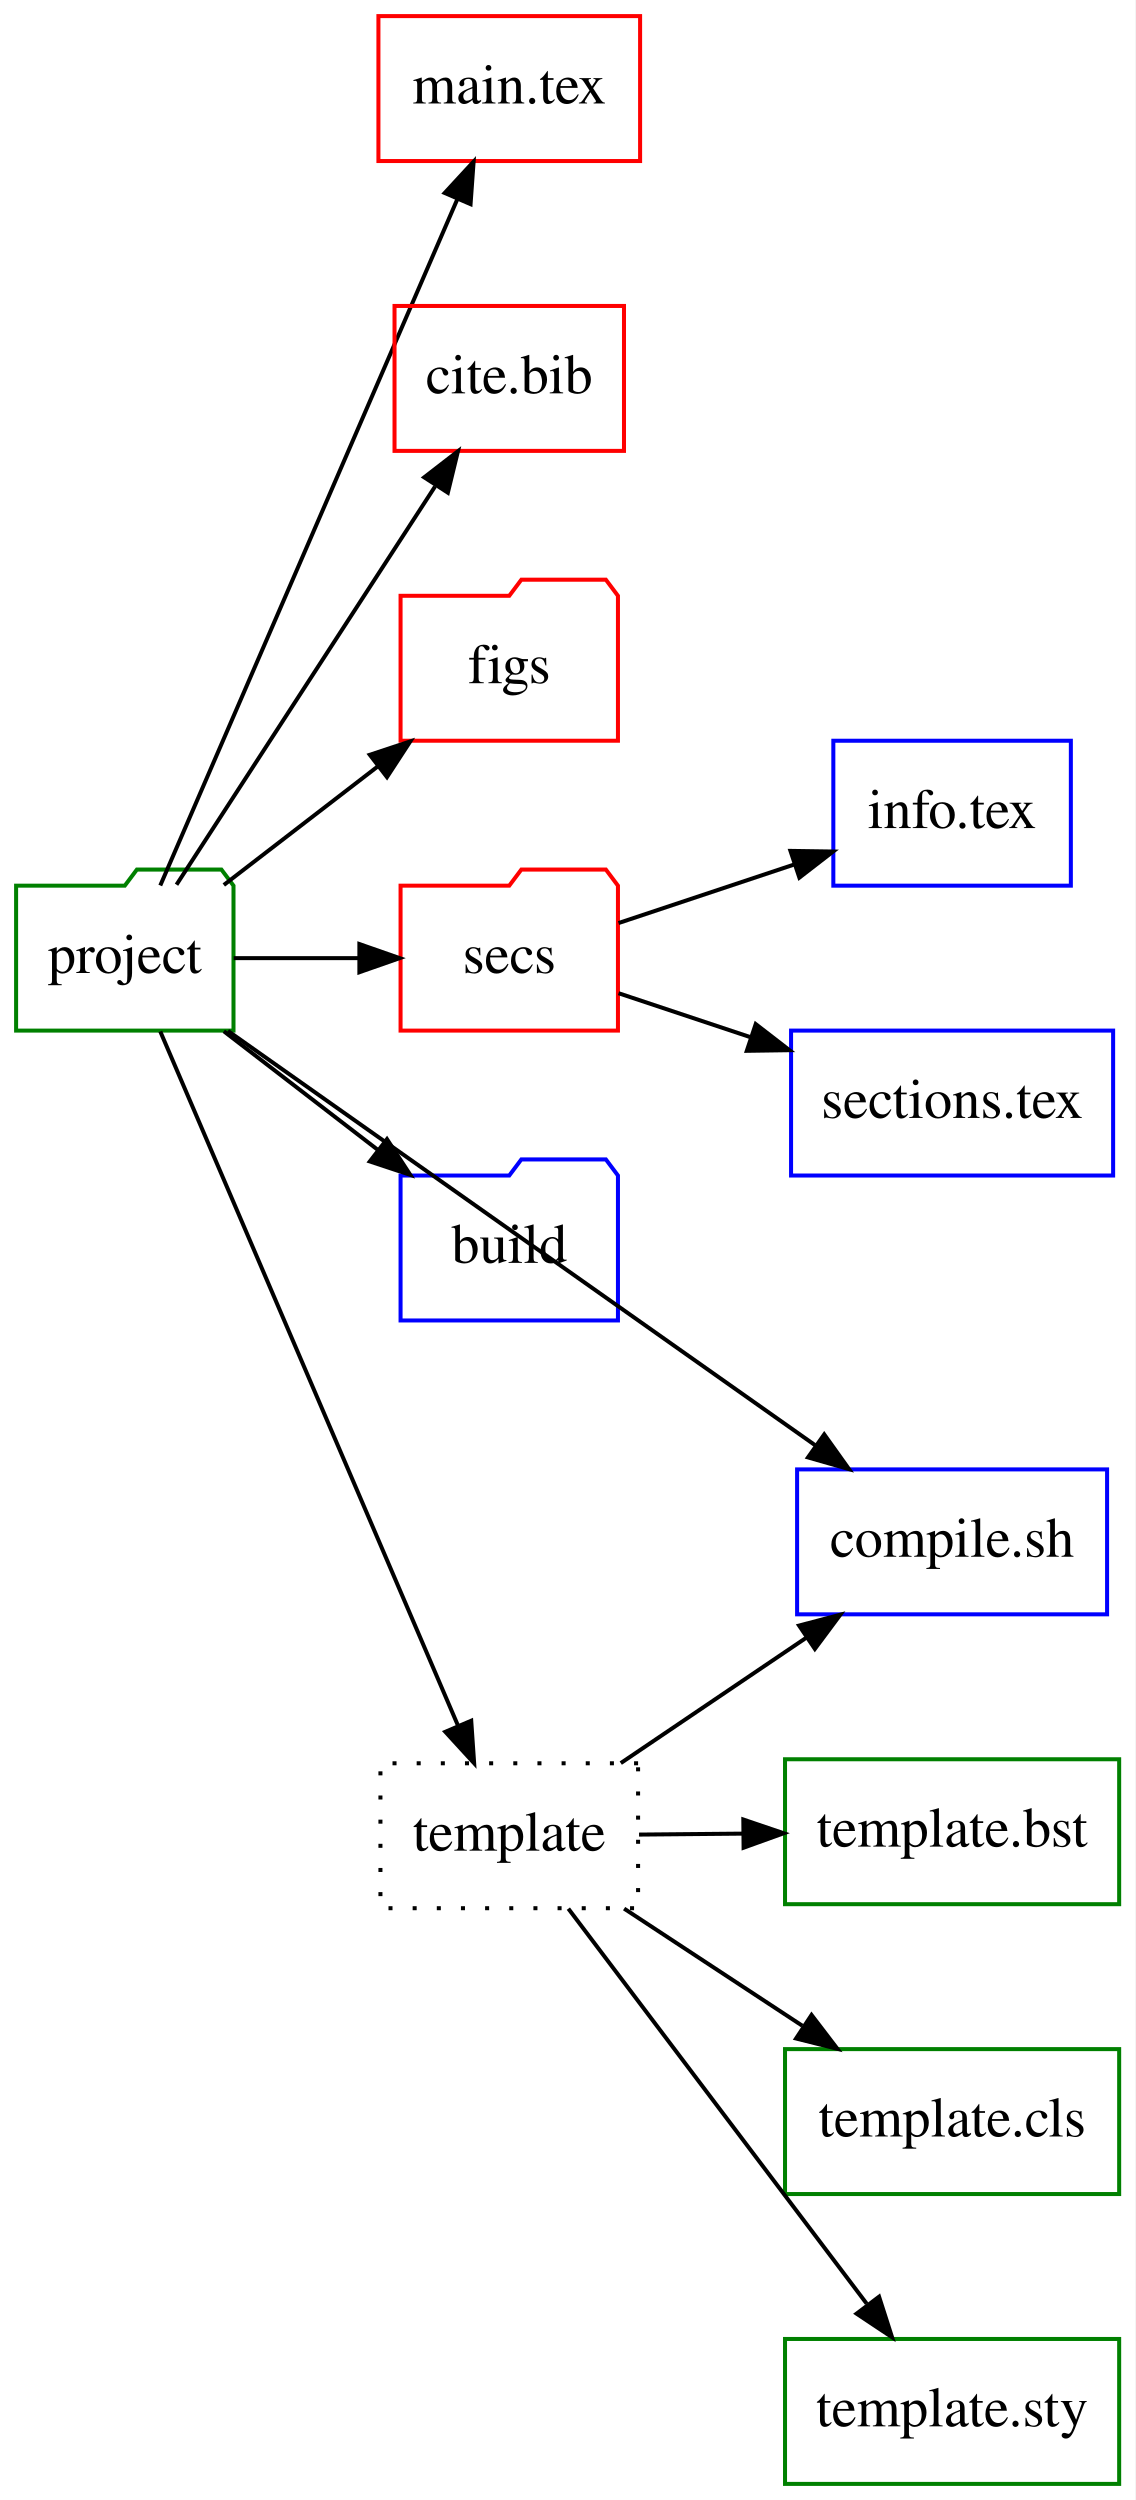
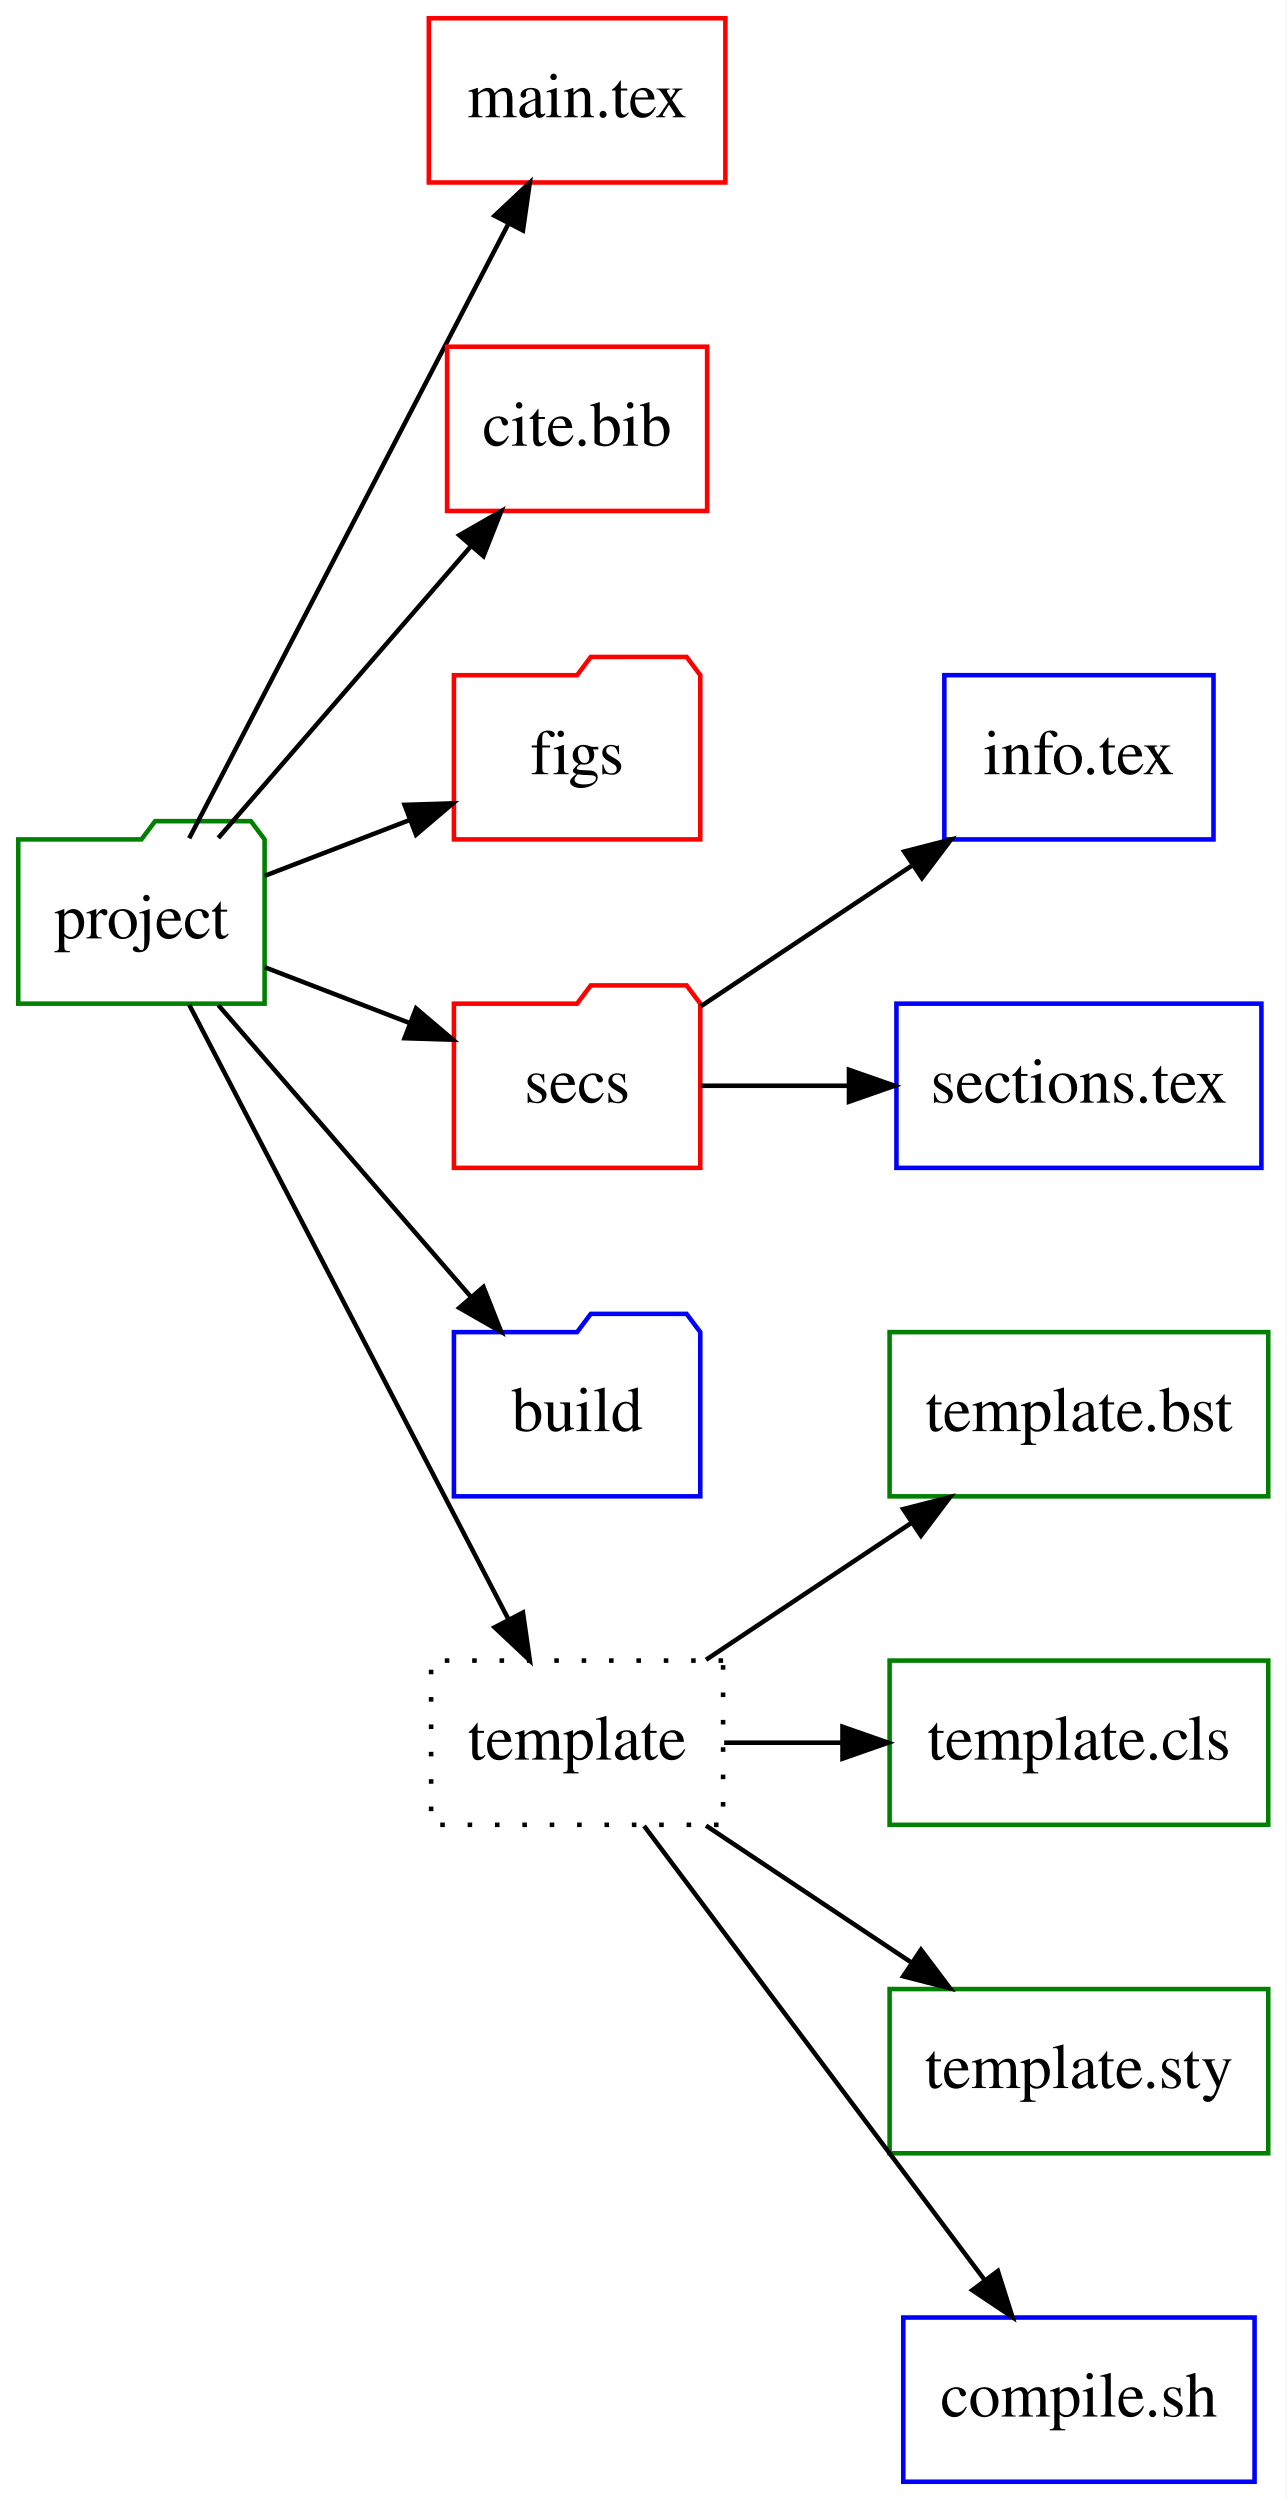
- <svg xmlns="http://www.w3.org/2000/svg" width="282pt" height="621pt" viewBox="0.00 0.00 282.00 621.00">
-   <g id="graph0" class="graph" transform="scale(1 1) rotate(0) translate(4 617)">
-     <polygon fill="white" stroke="none" points="-4,4 -4,-617 278,-617 278,4 -4,4" />
+ <svg xmlns="http://www.w3.org/2000/svg" width="282pt" height="548pt" viewBox="0.00 0.00 282.00 548.00">
+   <g id="graph0" class="graph" transform="scale(1 1) rotate(0) translate(4 544)">
+     <polygon fill="white" stroke="none" points="-4,4 -4,-544 278,-544 278,4 -4,4" />
    <g id="node1" class="node">
-       <polygon fill="none" stroke="green" points="54,-397 51,-401 30,-401 27,-397 0,-397 0,-361 54,-361 54,-397" />
-       <text text-anchor="middle" x="27" y="-375.3" font-family="Times,serif" font-size="14.00">project</text>
+       <polygon fill="none" stroke="green" points="54,-360 51,-364 30,-364 27,-360 0,-360 0,-324 54,-324 54,-360" />
+       <text text-anchor="middle" x="27" y="-338.3" font-family="Times,serif" font-size="14.00">project</text>
    </g>
    <g id="node4" class="node">
-       <polygon fill="none" stroke="red" points="155,-613 90,-613 90,-577 155,-577 155,-613" />
-       <text text-anchor="middle" x="122.5" y="-591.3" font-family="Times,serif" font-size="14.00">main.tex</text>
+       <polygon fill="none" stroke="red" points="155,-540 90,-540 90,-504 155,-504 155,-540" />
+       <text text-anchor="middle" x="122.5" y="-518.3" font-family="Times,serif" font-size="14.00">main.tex</text>
    </g>
    <g id="edge1" class="edge">
-       <path fill="none" stroke="black" d="M35.811,-397.045C52.173,-434.844 90.138,-522.549 109.572,-567.444" />
-       <polygon fill="black" stroke="black" points="106.461,-569.068 113.646,-576.855 112.885,-566.287 106.461,-569.068" />
+       <path fill="none" stroke="black" d="M37.48,-360.25C53.973,-392.002 88.029,-457.563 107.335,-494.73" />
+       <polygon fill="black" stroke="black" points="104.418,-496.709 112.134,-503.969 110.63,-493.482 104.418,-496.709" />
    </g>
    <g id="node5" class="node">
-       <polygon fill="none" stroke="red" points="151,-541 94,-541 94,-505 151,-505 151,-541" />
-       <text text-anchor="middle" x="122.5" y="-519.3" font-family="Times,serif" font-size="14.00">cite.bib</text>
+       <polygon fill="none" stroke="red" points="151,-468 94,-468 94,-432 151,-432 151,-468" />
+       <text text-anchor="middle" x="122.5" y="-446.3" font-family="Times,serif" font-size="14.00">cite.bib</text>
    </g>
    <g id="edge2" class="edge">
-       <path fill="none" stroke="black" d="M39.842,-397.238C56.071,-422.232 85.339,-467.308 104.072,-496.159" />
-       <polygon fill="black" stroke="black" points="101.373,-498.429 109.754,-504.91 107.244,-494.617 101.373,-498.429" />
+       <path fill="none" stroke="black" d="M43.861,-360.321C59.064,-377.881 82.156,-404.554 99.206,-424.249" />
+       <polygon fill="black" stroke="black" points="96.682,-426.68 105.873,-431.95 101.974,-422.099 96.682,-426.68" />
    </g>
    <g id="node9" class="node">
-       <polygon fill="none" stroke="red" points="149.5,-469 146.5,-473 125.5,-473 122.5,-469 95.5,-469 95.5,-433 149.5,-433 149.5,-469" />
-       <text text-anchor="middle" x="122.5" y="-447.3" font-family="Times,serif" font-size="14.00">figs</text>
+       <polygon fill="none" stroke="red" points="149.5,-396 146.5,-400 125.5,-400 122.5,-396 95.5,-396 95.5,-360 149.5,-360 149.5,-396" />
+       <text text-anchor="middle" x="122.5" y="-374.3" font-family="Times,serif" font-size="14.00">figs</text>
    </g>
    <g id="edge3" class="edge">
-       <path fill="none" stroke="black" d="M51.594,-397.169C63.221,-406.122 77.405,-417.044 89.95,-426.705" />
-       <polygon fill="black" stroke="black" points="87.855,-429.509 97.914,-432.837 92.126,-423.963 87.855,-429.509" />
+       <path fill="none" stroke="black" d="M54.045,-352.028C63.891,-355.819 75.273,-360.201 85.85,-364.274" />
+       <polygon fill="black" stroke="black" points="84.681,-367.574 95.27,-367.901 87.196,-361.041 84.681,-367.574" />
    </g>
    <g id="node10" class="node">
-       <polygon fill="none" stroke="red" points="149.5,-397 146.5,-401 125.5,-401 122.5,-397 95.5,-397 95.5,-361 149.5,-361 149.5,-397" />
-       <text text-anchor="middle" x="122.5" y="-375.3" font-family="Times,serif" font-size="14.00">secs</text>
+       <polygon fill="none" stroke="red" points="149.5,-324 146.5,-328 125.5,-328 122.5,-324 95.5,-324 95.5,-288 149.5,-288 149.5,-324" />
+       <text text-anchor="middle" x="122.5" y="-302.3" font-family="Times,serif" font-size="14.00">secs</text>
    </g>
    <g id="edge4" class="edge">
-       <path fill="none" stroke="black" d="M54.045,-379C63.69,-379 74.809,-379 85.201,-379" />
-       <polygon fill="black" stroke="black" points="85.27,-382.5 95.27,-379 85.27,-375.5 85.27,-382.5" />
+       <path fill="none" stroke="black" d="M54.045,-331.972C63.891,-328.181 75.273,-323.799 85.85,-319.726" />
+       <polygon fill="black" stroke="black" points="87.196,-322.959 95.27,-316.099 84.681,-316.426 87.196,-322.959" />
    </g>
    <g id="node11" class="node">
-       <polygon fill="none" stroke="blue" points="149.5,-325 146.5,-329 125.5,-329 122.5,-325 95.5,-325 95.5,-289 149.5,-289 149.5,-325" />
-       <text text-anchor="middle" x="122.5" y="-303.3" font-family="Times,serif" font-size="14.00">build</text>
+       <polygon fill="none" stroke="blue" points="149.5,-252 146.5,-256 125.5,-256 122.5,-252 95.5,-252 95.5,-216 149.5,-216 149.5,-252" />
+       <text text-anchor="middle" x="122.5" y="-230.3" font-family="Times,serif" font-size="14.00">build</text>
    </g>
    <g id="edge5" class="edge">
-       <path fill="none" stroke="black" d="M51.594,-360.831C63.221,-351.878 77.405,-340.956 89.95,-331.295" />
-       <polygon fill="black" stroke="black" points="92.126,-334.037 97.914,-325.163 87.855,-328.491 92.126,-334.037" />
+       <path fill="none" stroke="black" d="M43.861,-323.679C59.064,-306.119 82.156,-279.446 99.206,-259.751" />
+       <polygon fill="black" stroke="black" points="101.974,-261.901 105.873,-252.05 96.682,-257.32 101.974,-261.901" />
+     </g>
+     <g id="node13" class="node">
+       <polygon fill="none" stroke="black" stroke-dasharray="1,5" points="154.5,-180 90.5,-180 90.5,-144 154.5,-144 154.5,-180" />
+       <text text-anchor="middle" x="122.5" y="-158.3" font-family="Times,serif" font-size="14.00">template</text>
+     </g>
+     <g id="edge6" class="edge">
+       <path fill="none" stroke="black" d="M37.48,-323.75C53.973,-291.998 88.029,-226.437 107.335,-189.27" />
+       <polygon fill="black" stroke="black" points="110.63,-190.518 112.134,-180.031 104.418,-187.291 110.63,-190.518" />
+     </g>
+     <g id="node2" class="node">
+       <polygon fill="none" stroke="blue" points="262,-396 203,-396 203,-360 262,-360 262,-396" />
+       <text text-anchor="middle" x="232.5" y="-374.3" font-family="Times,serif" font-size="14.00">info.tex</text>
+     </g>
+     <g id="node3" class="node">
+       <polygon fill="none" stroke="blue" points="272.5,-324 192.5,-324 192.5,-288 272.5,-288 272.5,-324" />
+       <text text-anchor="middle" x="232.5" y="-302.3" font-family="Times,serif" font-size="14.00">sections.tex</text>
+     </g>
+     <g id="node6" class="node">
+       <polygon fill="none" stroke="green" points="274,-252 191,-252 191,-216 274,-216 274,-252" />
+       <text text-anchor="middle" x="232.5" y="-230.3" font-family="Times,serif" font-size="14.00">template.bst</text>
+     </g>
+     <g id="node7" class="node">
+       <polygon fill="none" stroke="green" points="274,-180 191,-180 191,-144 274,-144 274,-180" />
+       <text text-anchor="middle" x="232.5" y="-158.3" font-family="Times,serif" font-size="14.00">template.cls</text>
+     </g>
+     <g id="node8" class="node">
+       <polygon fill="none" stroke="green" points="274,-108 191,-108 191,-72 274,-72 274,-108" />
+       <text text-anchor="middle" x="232.5" y="-86.3" font-family="Times,serif" font-size="14.00">template.sty</text>
+     </g>
+     <g id="edge11" class="edge">
+       <path fill="none" stroke="black" d="M149.644,-323.429C163.525,-332.683 180.788,-344.192 195.878,-354.252" />
+       <polygon fill="black" stroke="black" points="194.207,-357.345 204.469,-359.979 198.09,-351.52 194.207,-357.345" />
+     </g>
+     <g id="edge12" class="edge">
+       <path fill="none" stroke="black" d="M149.644,-306C159.394,-306 170.813,-306 181.975,-306" />
+       <polygon fill="black" stroke="black" points="182.099,-309.5 192.099,-306 182.099,-302.5 182.099,-309.5" />
    </g>
    <g id="node12" class="node">
-       <polygon fill="none" stroke="blue" points="271,-252 194,-252 194,-216 271,-216 271,-252" />
-       <text text-anchor="middle" x="232.5" y="-230.3" font-family="Times,serif" font-size="14.00">compile.sh</text>
-     </g>
-     <g id="edge6" class="edge">
-       <path fill="none" stroke="black" d="M52.611,-360.929C89.476,-334.917 157.56,-286.878 198.57,-257.941" />
-       <polygon fill="black" stroke="black" points="200.737,-260.696 206.89,-252.071 196.701,-254.976 200.737,-260.696" />
-     </g>
-     <g id="node13" class="node">
-       <polygon fill="none" stroke="black" stroke-dasharray="1,5" points="154.5,-179 90.5,-179 90.5,-143 154.5,-143 154.5,-179" />
-       <text text-anchor="middle" x="122.5" y="-157.3" font-family="Times,serif" font-size="14.00">template</text>
+       <polygon fill="none" stroke="blue" points="271,-36 194,-36 194,-0 271,-0 271,-36" />
+       <text text-anchor="middle" x="232.5" y="-14.3" font-family="Times,serif" font-size="14.00">compile.sh</text>
    </g>
    <g id="edge7" class="edge">
-       <path fill="none" stroke="black" d="M35.811,-360.788C52.214,-322.543 90.328,-233.68 109.717,-188.473" />
-       <polygon fill="black" stroke="black" points="113.052,-189.576 113.777,-179.006 106.619,-186.817 113.052,-189.576" />
-     </g>
-     <g id="node2" class="node">
-       <polygon fill="none" stroke="blue" points="262,-433 203,-433 203,-397 262,-397 262,-433" />
-       <text text-anchor="middle" x="232.5" y="-411.3" font-family="Times,serif" font-size="14.00">info.tex</text>
-     </g>
-     <g id="node3" class="node">
-       <polygon fill="none" stroke="blue" points="272.5,-361 192.5,-361 192.5,-325 272.5,-325 272.5,-361" />
-       <text text-anchor="middle" x="232.5" y="-339.3" font-family="Times,serif" font-size="14.00">sections.tex</text>
-     </g>
-     <g id="node6" class="node">
-       <polygon fill="none" stroke="green" points="274,-180 191,-180 191,-144 274,-144 274,-180" />
-       <text text-anchor="middle" x="232.5" y="-158.3" font-family="Times,serif" font-size="14.00">template.bst</text>
-     </g>
-     <g id="node7" class="node">
-       <polygon fill="none" stroke="green" points="274,-108 191,-108 191,-72 274,-72 274,-108" />
-       <text text-anchor="middle" x="232.5" y="-86.3" font-family="Times,serif" font-size="14.00">template.cls</text>
-     </g>
-     <g id="node8" class="node">
-       <polygon fill="none" stroke="green" points="274,-36 191,-36 191,-0 274,-0 274,-36" />
-       <text text-anchor="middle" x="232.5" y="-14.3" font-family="Times,serif" font-size="14.00">template.sty</text>
-     </g>
-     <g id="edge12" class="edge">
-       <path fill="none" stroke="black" d="M149.644,-387.715C162.73,-392.077 178.822,-397.441 193.265,-402.255" />
-       <polygon fill="black" stroke="black" points="192.35,-405.639 202.943,-405.481 194.563,-398.998 192.35,-405.639" />
-     </g>
-     <g id="edge13" class="edge">
-       <path fill="none" stroke="black" d="M149.644,-370.285C159.494,-367.002 171.046,-363.151 182.317,-359.394" />
-       <polygon fill="black" stroke="black" points="183.719,-362.616 192.099,-356.134 181.505,-355.976 183.719,-362.616" />
+       <path fill="none" stroke="black" d="M150.753,-180.169C164.439,-189.293 181.191,-200.461 195.883,-210.255" />
+       <polygon fill="black" stroke="black" points="193.994,-213.202 204.256,-215.837 197.877,-207.378 193.994,-213.202" />
    </g>
    <g id="edge8" class="edge">
-       <path fill="none" stroke="black" d="M154.738,-161.289C162.798,-161.364 171.686,-161.446 180.469,-161.527" />
-       <polygon fill="black" stroke="black" points="180.643,-165.029 190.675,-161.622 180.708,-158.029 180.643,-165.029" />
+       <path fill="none" stroke="black" d="M154.738,-162C162.798,-162 171.686,-162 180.469,-162" />
+       <polygon fill="black" stroke="black" points="180.675,-165.5 190.675,-162 180.675,-158.5 180.675,-165.5" />
    </g>
    <g id="edge9" class="edge">
-       <path fill="none" stroke="black" d="M151.032,-142.9C164.488,-134.054 180.858,-123.293 195.31,-113.792" />
-       <polygon fill="black" stroke="black" points="197.584,-116.485 204.018,-108.067 193.739,-110.636 197.584,-116.485" />
+       <path fill="none" stroke="black" d="M150.753,-143.831C164.439,-134.707 181.191,-123.539 195.883,-113.745" />
+       <polygon fill="black" stroke="black" points="197.877,-116.622 204.256,-108.163 193.994,-110.798 197.877,-116.622" />
    </g>
    <g id="edge10" class="edge">
-       <path fill="none" stroke="black" d="M137.178,-142.889C155.902,-118.097 189.652,-73.409 211.294,-44.754" />
-       <polygon fill="black" stroke="black" points="214.358,-46.505 217.592,-36.416 208.772,-42.286 214.358,-46.505" />
-     </g>
-     <g id="edge11" class="edge">
-       <path fill="none" stroke="black" d="M150.197,-179.045C164.086,-188.433 181.246,-200.032 196.216,-210.151" />
-       <polygon fill="black" stroke="black" points="194.491,-213.209 204.736,-215.91 198.411,-207.41 194.491,-213.209" />
+       <path fill="none" stroke="black" d="M137.178,-143.762C156.086,-118.552 190.317,-72.91 211.929,-44.095" />
+       <polygon fill="black" stroke="black" points="214.733,-46.19 217.933,-36.09 209.133,-41.99 214.733,-46.19" />
    </g>
  </g>
</svg>
